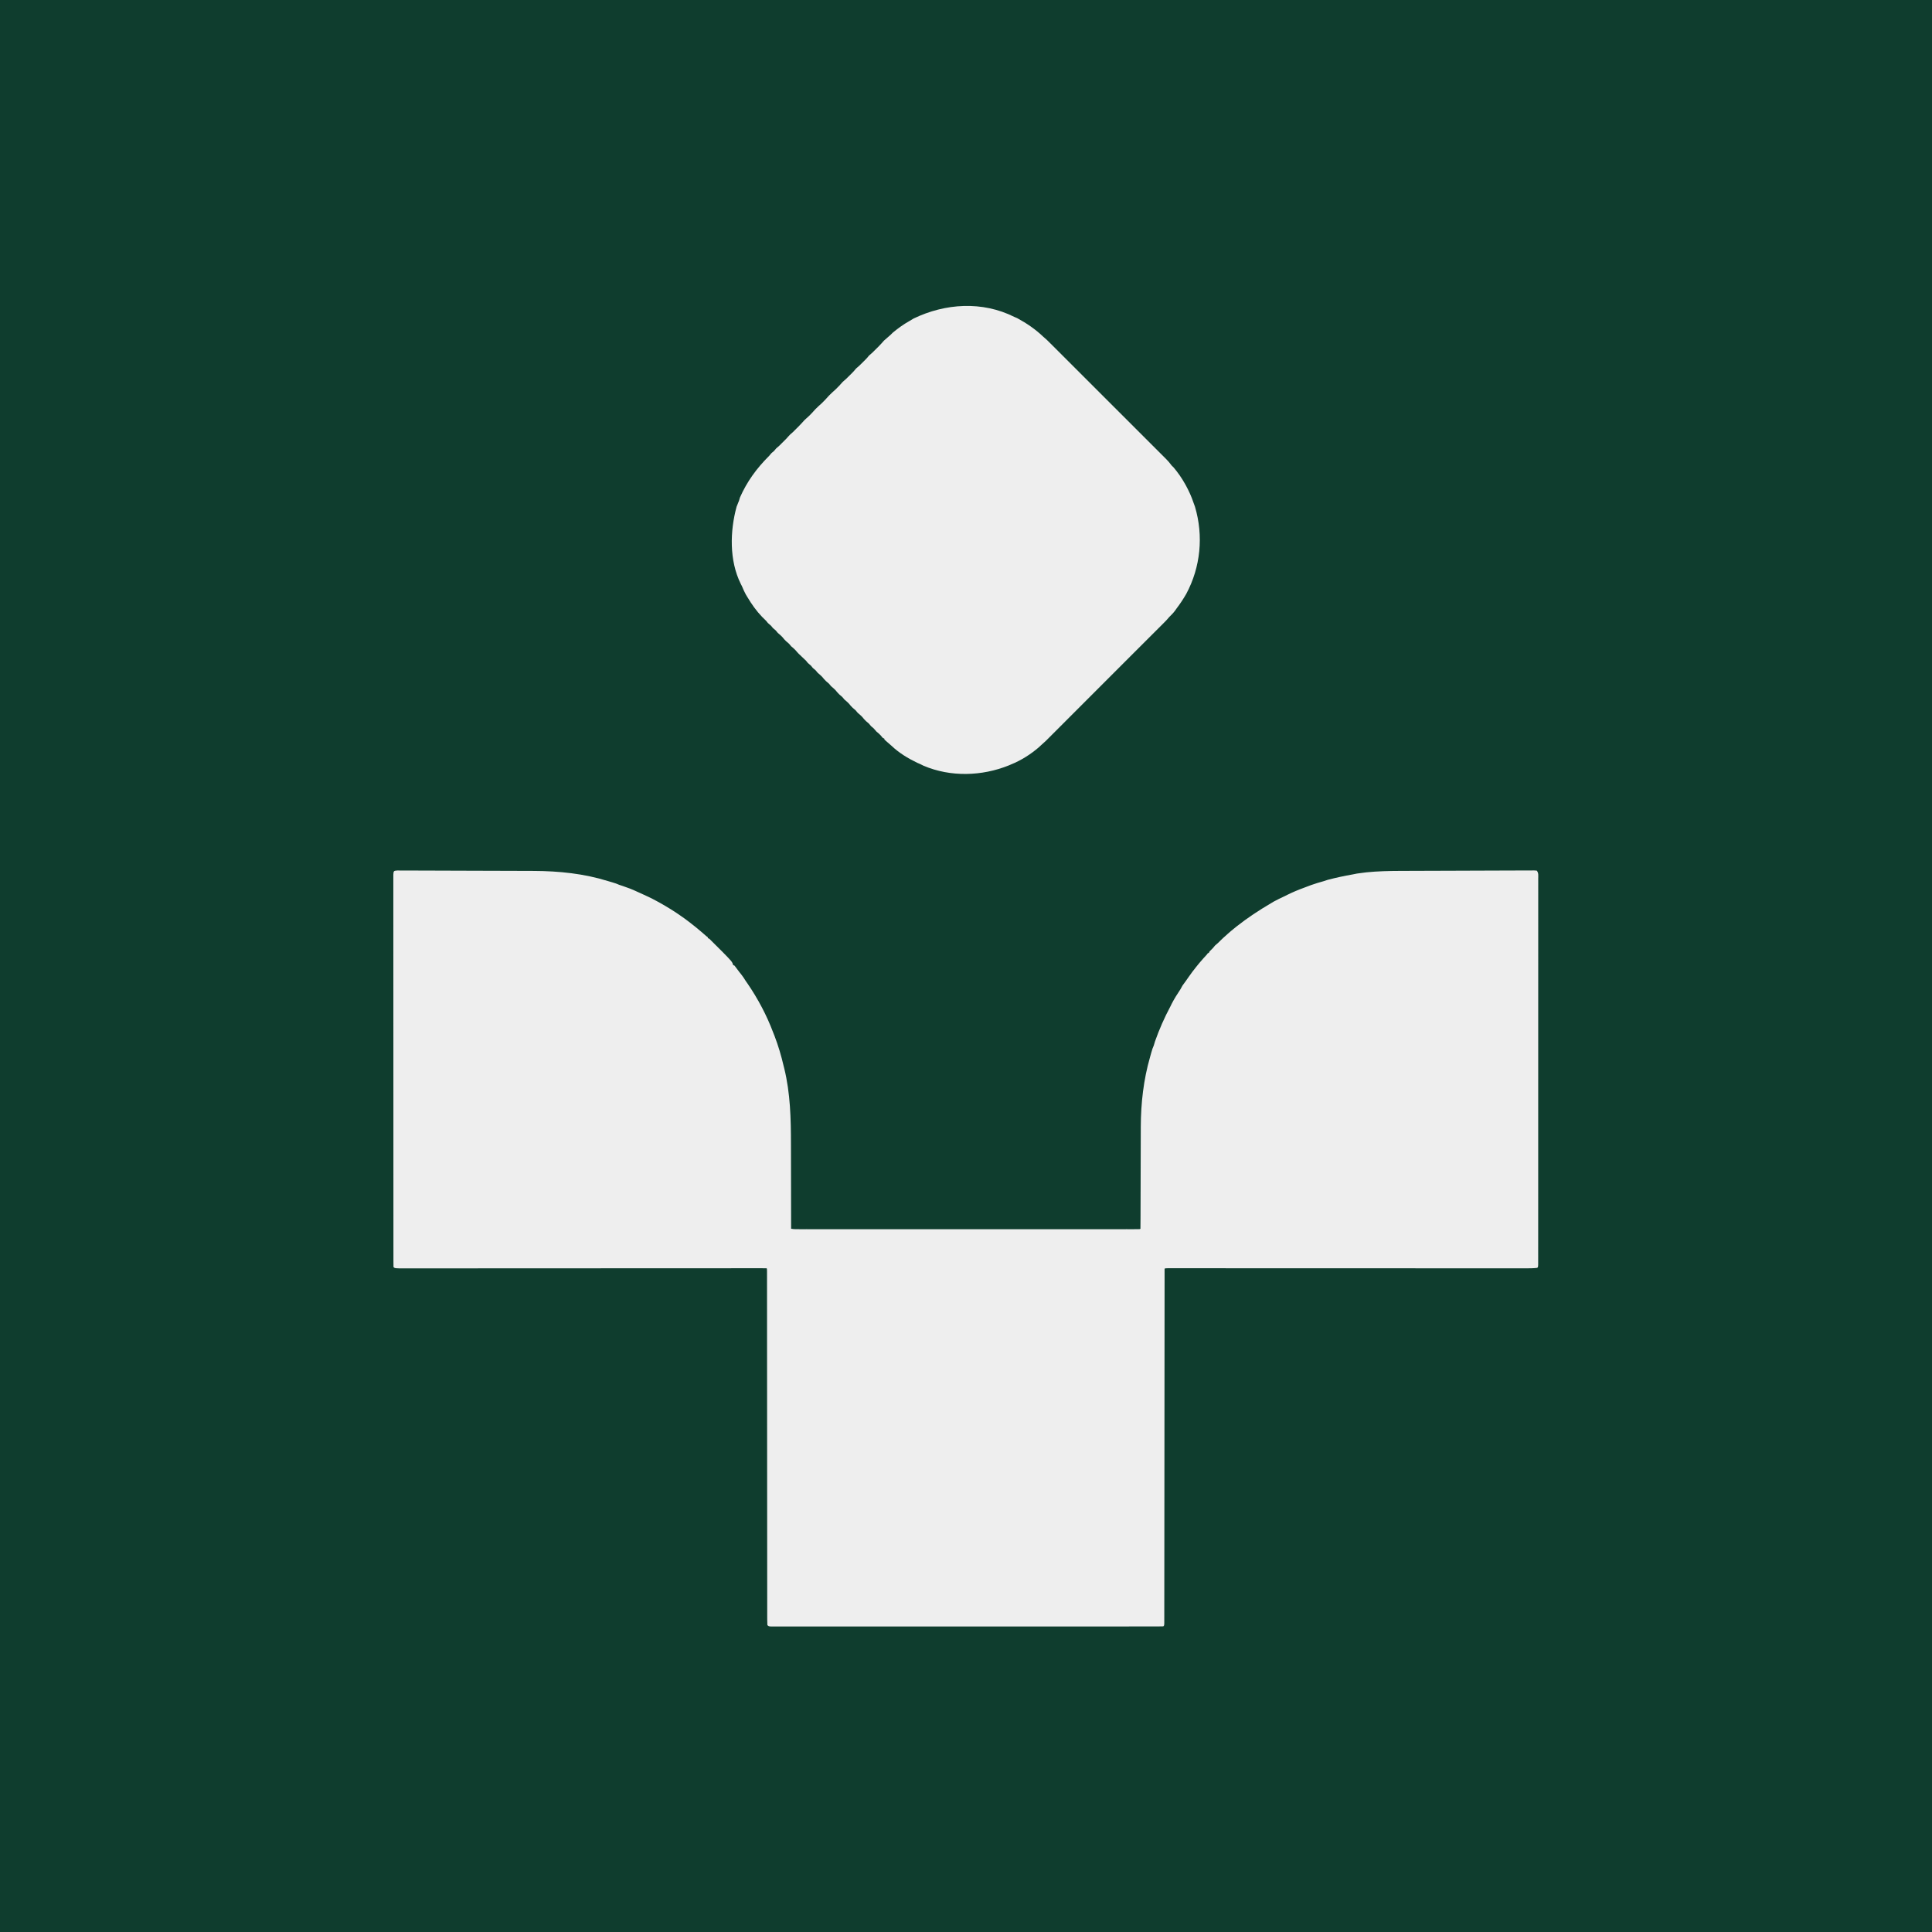
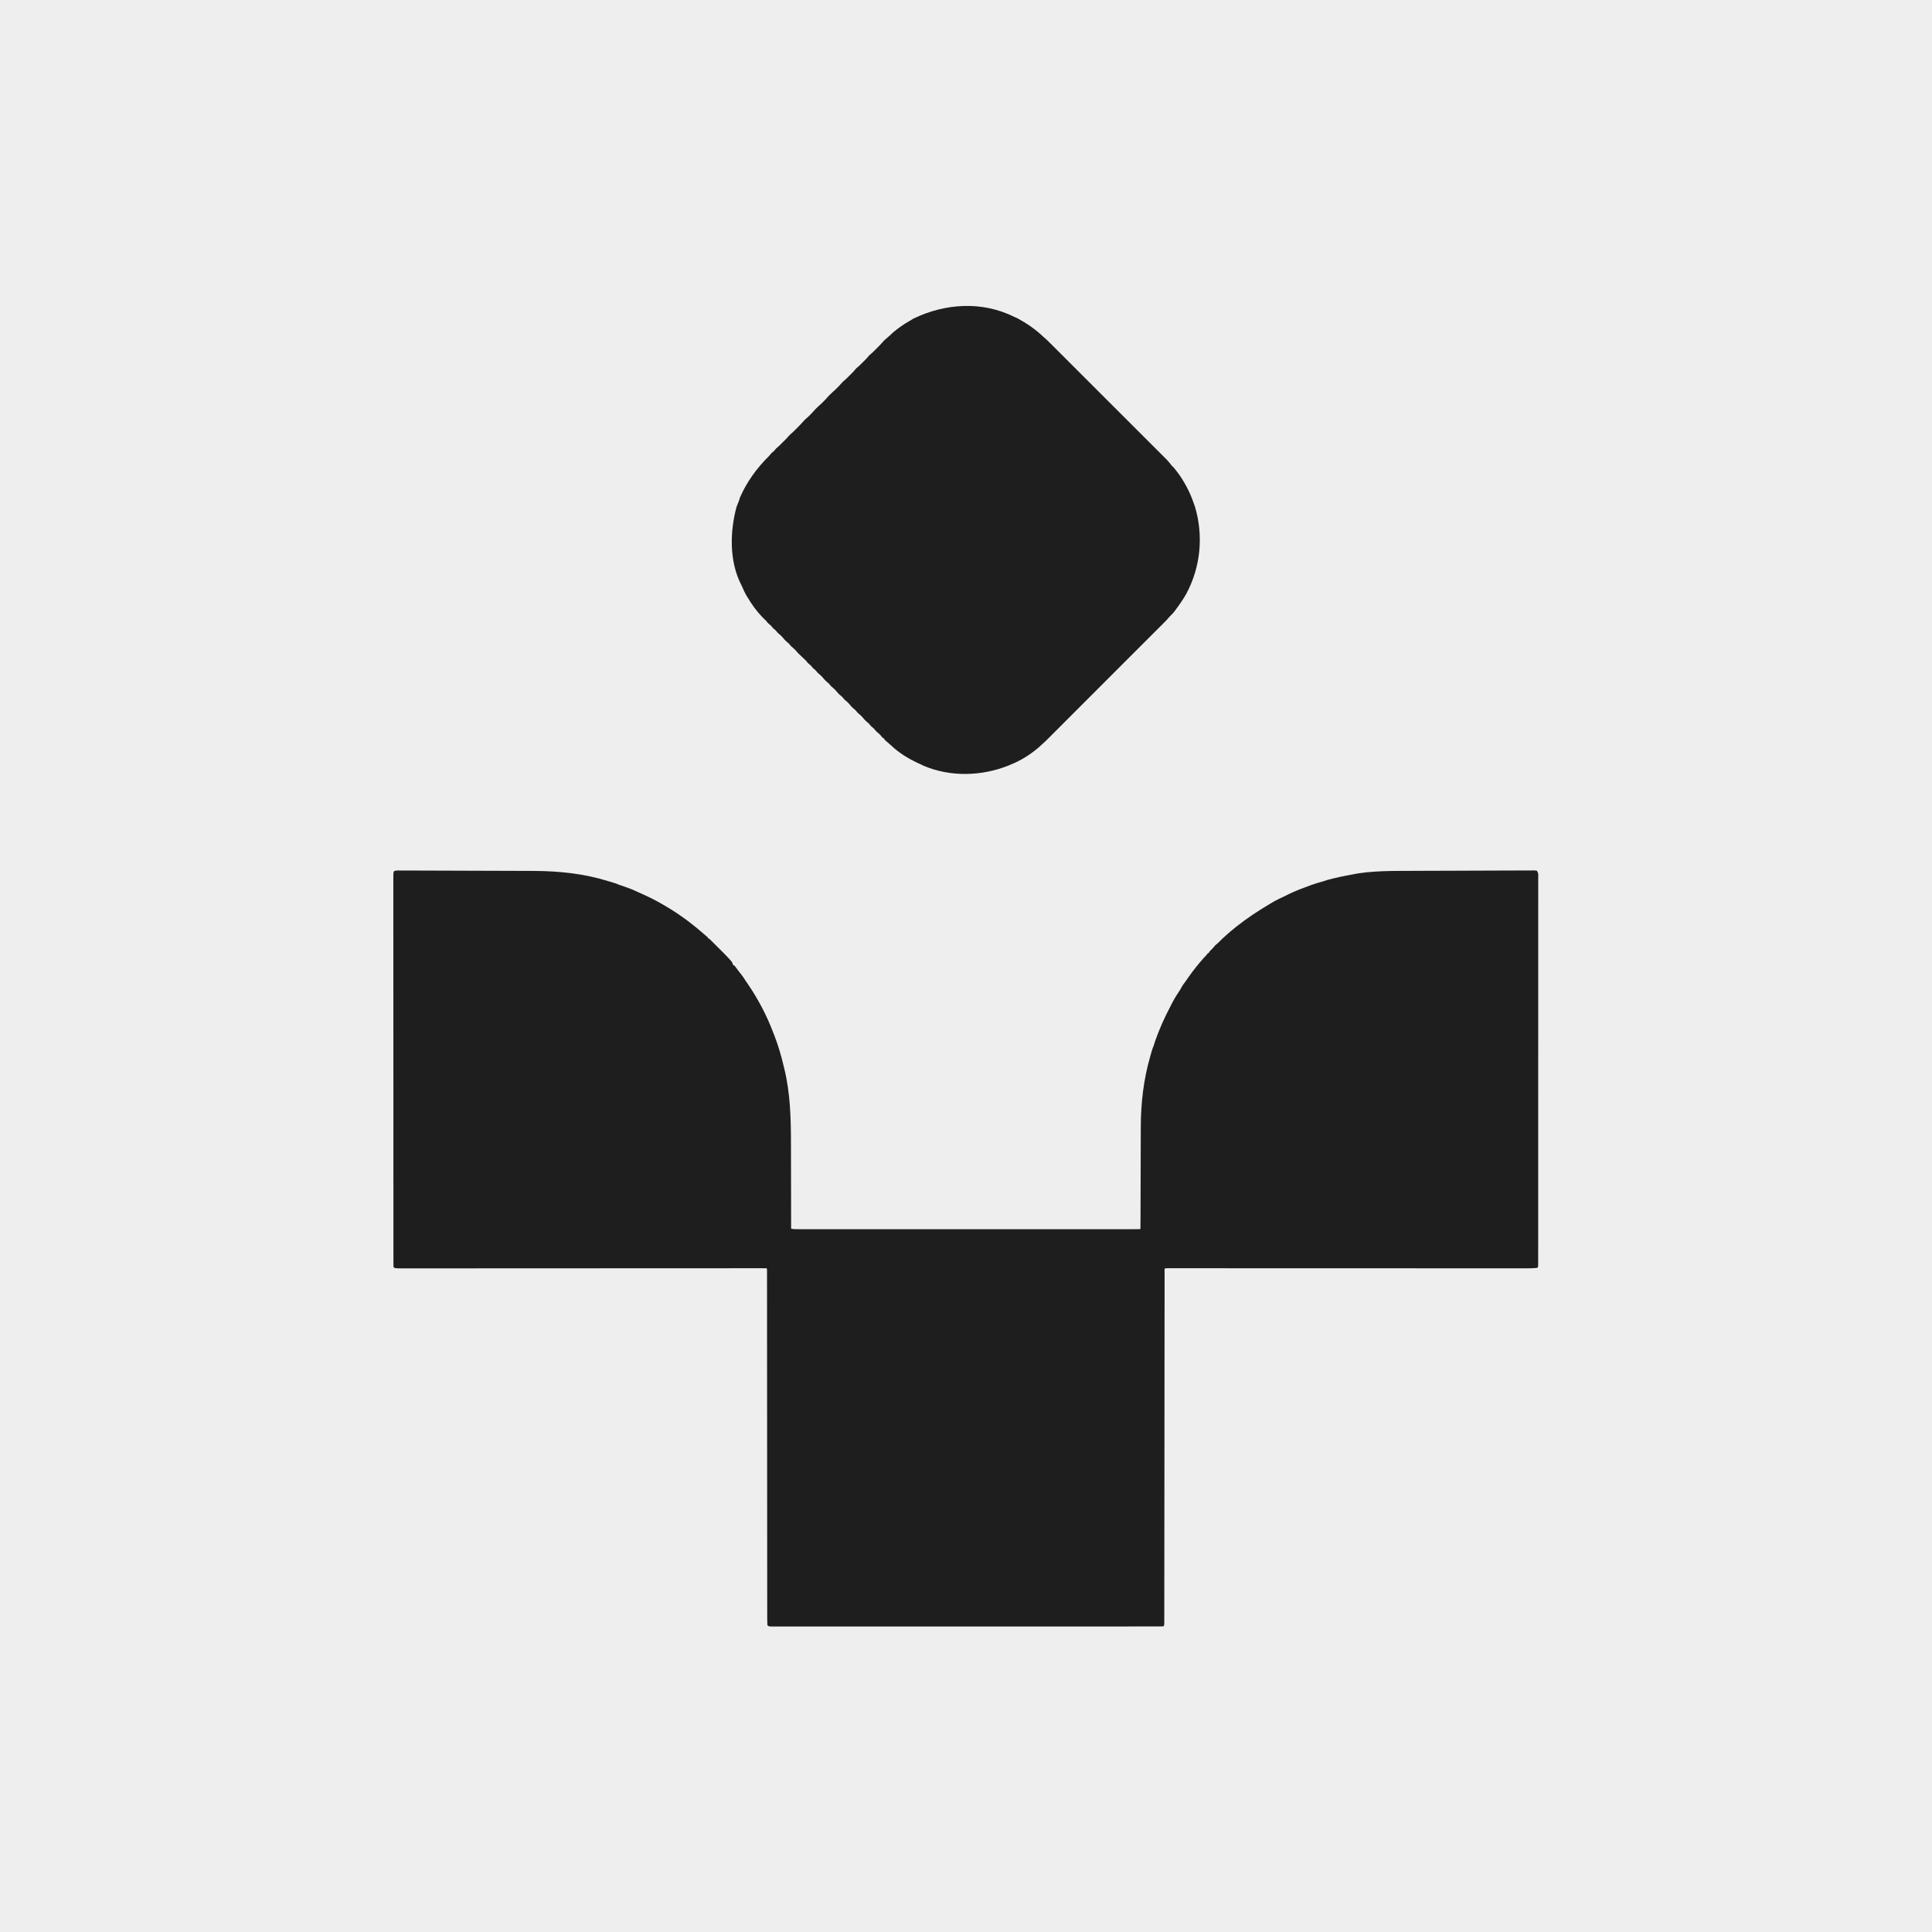
<svg xmlns="http://www.w3.org/2000/svg" viewBox="0 0 512 512" width="512" height="512">
-   <rect width="512" height="512" fill="#0F3D2E" />
+   <rect width="512" height="512" fill="#EEEEEE" />
  <g transform="translate(-28.68 25.83) scale(0.44136)">
    <g transform="scale(0.25)">
-       <path d="M0 0 C2.31 0.99 4.62 1.98 7 3 C30.177 15.582 50.901 29.74 70 48 C71.32 49.155 71.32 49.155 78 55 C82.037 58.943 86.046 62.916 90.038 66.905 C92.505 69.367 94.971 71.829 97.512 74.365 C98.862 75.715 98.862 75.715 105.694 82.548 C108.57 85.422 111.446 88.295 114.323 91.168 C122.133 98.969 129.94 106.773 137.746 114.579 C144.261 121.093 150.778 127.606 157.295 134.119 C172.666 149.483 188.035 164.849 203.402 180.217 C219.261 196.076 235.125 211.929 250.991 227.78 C264.611 241.387 278.227 254.998 291.84 268.611 C299.972 276.743 308.105 284.873 316.242 293 C323.892 300.64 331.537 308.286 339.179 315.934 C343.324 320.081 347.474 324.222 351.624 328.364 C352.855 329.598 352.855 329.598 359.089 335.841 C360.161 336.913 360.161 336.913 365.585 342.336 C371 348 371 348 378 357 C379.65 358.65 381.3 360.3 383 362 C393.188 374.154 402.298 387.136 410 401 C410.969 402.733 411.939 404.465 412.938 406.25 C419.695 418.938 425.417 431.355 430 445 C431.32 448.63 432.64 452.26 434 456 C454.72 525.93 447.561 600.668 413.125 665.125 C406.075 677.333 398.551 688.799 390 700 C389.35 700.928 389.35 700.928 386.062 705.625 C381.78 711.291 377.081 716.047 372 721 C369.69 723.64 367.38 726.28 365 729 C362.184 731.9 359.342 734.775 356.482 737.632 C354.797 739.317 353.112 741.002 351.376 742.738 C350.472 743.639 350.472 743.639 345.898 748.199 C344.034 750.063 342.169 751.926 340.247 753.846 C334.292 759.796 328.334 765.742 322.375 771.688 C318.354 775.704 314.333 779.72 310.312 783.736 C302.963 791.078 295.612 798.418 288.259 805.757 C279.36 814.639 270.471 823.532 261.584 832.427 C239.592 854.438 217.597 876.446 195.6 898.452 C183.419 910.638 171.238 922.826 159.06 935.016 C147.294 946.792 135.527 958.566 123.757 970.338 C119.267 974.83 114.777 979.324 110.288 983.818 C104.015 990.098 97.74 996.374 91.464 1002.65 C89.602 1004.515 87.74 1006.38 85.822 1008.302 C84.111 1010.012 82.399 1011.723 80.635 1013.485 C79.152 1014.969 77.669 1016.453 76.141 1017.982 C72.219 1021.788 68.113 1025.401 64 1029 C62.474 1030.423 60.948 1031.846 59.375 1033.312 C39.822 1050.364 16.094 1065.362 -8 1075 C-9.609 1075.701 -11.217 1076.402 -12.875 1077.125 C-77.871 1103.351 -152.936 1105.587 -218 1078 C-220.64 1076.68 -223.28 1075.36 -226 1074 C-227.155 1073.505 -227.155 1073.505 -233 1071 C-255.495 1060.233 -276.858 1047.224 -295 1030 C-299.323 1026.217 -303.65 1022.439 -308 1018.688 C-309.32 1017.471 -310.64 1016.254 -312 1015 C-312 1014.34 -312 1013.68 -312 1013 C-313.32 1012.34 -314.64 1011.68 -316 1011 C-317.65 1009.02 -319.3 1007.04 -321 1005 C-326 1000 -326 1000 -331 996 C-333.31 993.36 -335.62 990.72 -338 988 C-339.98 986.35 -341.96 984.7 -344 983 C-345.65 981.02 -347.3 979.04 -349 977 C-350.155 976.01 -350.155 976.01 -356 971 C-361 966 -361 966 -365 961 C-370 956 -370 956 -376 951 C-377.65 949.02 -379.3 947.04 -381 945 C-382.155 944.01 -382.155 944.01 -388 939 C-393 934 -393 934 -397 929 C-402 924 -402 924 -408 919 C-409.65 917.02 -411.3 915.04 -413 913 C-414.155 912.01 -414.155 912.01 -420 907 C-425 902 -425 902 -429 897 C-434 892 -434 892 -440 887 C-440.825 886.01 -440.825 886.01 -445 881 C-446.155 880.01 -446.155 880.01 -452 875 C-457 870 -457 870 -461 865 C-466 860 -466 860 -472 855 C-472.825 854.01 -472.825 854.01 -477 849 C-478.155 848.01 -478.155 848.01 -484 843 C-485.32 841.35 -486.64 839.7 -488 838 C-490.64 835.69 -493.28 833.38 -496 831 C-497.32 829.35 -498.64 827.7 -500 826 C-503.418 822.582 -506.924 819.251 -510.5 816 C-515.767 811.212 -520.553 806.559 -525 801 C-530 796 -530 796 -536 791 C-536.825 790.01 -536.825 790.01 -541 785 C-542.155 784.01 -542.155 784.01 -548 779 C-553 774 -553 774 -557 769 C-562 764 -562 764 -568 759 C-568.825 758.01 -568.825 758.01 -573 753 C-574.155 752.01 -574.155 752.01 -580 747 C-580.66 746.175 -580.66 746.175 -584 742 C-586.64 739.69 -589.28 737.38 -592 735 C-592.66 734.175 -592.66 734.175 -596 730 C-599.177 726.823 -602.383 723.673 -605.625 720.562 C-619.329 706.38 -630.942 689.931 -641 673 C-641.598 672.02 -641.598 672.02 -644.625 667.062 C-648.259 660.535 -651.11 653.886 -654 647 C-654.516 645.979 -654.516 645.979 -657.125 640.812 C-684.703 585.058 -682.937 514.722 -667 456 C-665.113 450.956 -663.151 445.937 -661 441 C-660.34 438.69 -659.68 436.38 -659 434 C-641.826 395.154 -618.916 363.916 -589 334 C-588.01 332.845 -588.01 332.845 -583 327 C-581.02 325.35 -579.04 323.7 -577 322 C-575.35 320.02 -573.7 318.04 -572 316 C-569.36 313.69 -566.72 311.38 -564 309 C-562.35 307.35 -560.7 305.7 -559 304 C-555 300 -551 296 -547 292 C-545.536 290.35 -544.071 288.7 -542.562 287 C-538 282 -538 282 -532 277 C-530.35 275.35 -528.7 273.7 -527 272 C-524.401 269.422 -521.802 266.844 -519.125 264.188 C-513.923 258.946 -508.863 253.558 -504 248 C-500.021 244.311 -496.021 240.644 -492 237 C-487.164 232.164 -482.504 227.147 -478 222 C-472.831 216.831 -467.502 211.814 -462 207 C-456.031 201.178 -450.5 195.285 -445 189 C-439.831 183.831 -434.502 178.814 -429 174 C-423.044 168.165 -417.339 162.407 -412 156 C-409.36 153.69 -406.72 151.38 -404 149 C-400.747 145.837 -397.518 142.648 -394.312 139.438 C-392.679 137.807 -391.046 136.176 -389.363 134.496 C-385 130 -385 130 -380 124 C-377.36 121.69 -374.72 119.38 -372 117 C-368.726 113.816 -365.477 110.607 -362.25 107.375 C-361.428 106.554 -361.428 106.554 -357.266 102.398 C-353 98 -353 98 -349 93 C-346.36 90.69 -343.72 88.38 -341 86 C-337.454 82.546 -333.935 79.065 -330.438 75.562 C-328.642 73.769 -326.846 71.976 -324.996 70.129 C-320.86 65.883 -316.904 61.461 -313 57 C-307.667 52.333 -302.333 47.667 -297 43 C-295.35 41.35 -293.7 39.7 -292 38 C-279.115 27.315 -266.566 18.194 -252 10 C-248.7 8.02 -245.4 6.04 -242 4 C-165.845 -32.787 -76.844 -38.422 0 0 Z " fill="#EEEEEE" transform="translate(2696,527)" />
-       <path d="M0 0 C2.617 0.008 5.235 0.015 7.931 0.023 C10.927 0.024 13.922 0.026 17.008 0.027 C20.322 0.044 23.637 0.061 27.052 0.079 C30.522 0.085 33.992 0.091 37.567 0.097 C49.121 0.121 60.674 0.168 72.228 0.215 C80.249 0.238 88.27 0.259 96.29 0.28 C113.156 0.327 130.021 0.385 146.886 0.45 C166.301 0.525 185.716 0.584 205.132 0.632 C223.856 0.679 242.581 0.737 261.305 0.8 C269.242 0.826 277.179 0.85 285.117 0.871 C296.273 0.902 307.43 0.946 318.587 0.993 C321.83 1 325.074 1.006 328.416 1.013 C388.554 1.315 448.447 7.376 506.084 25.359 C509.59 26.39 513.096 27.422 516.709 28.484 C526.084 31.359 526.084 31.359 533.084 34.359 C534.569 34.854 534.569 34.854 542.084 37.359 C553.393 41.201 564.321 45.185 575.084 50.359 C576.672 51.071 576.672 51.071 584.709 54.672 C597.713 60.547 610.605 66.427 623.084 73.359 C625.868 74.885 628.652 76.412 631.521 77.984 C649.223 87.934 666.541 98.572 683.084 110.359 C685.311 111.927 687.539 113.494 689.834 115.109 C697.072 120.35 704.093 125.793 711.084 131.359 C711.919 132.019 711.919 132.019 716.146 135.359 C724.961 142.5 733.547 149.889 742.084 157.359 C743.404 158.349 744.724 159.339 746.084 160.359 C746.084 161.019 746.084 161.679 746.084 162.359 C747.404 163.019 748.724 163.679 750.084 164.359 C754.792 168.983 759.458 173.652 764.084 178.359 C769.992 184.267 775.925 190.15 781.857 196.035 C804.294 218.99 804.294 218.99 807.084 227.359 C808.074 227.689 809.064 228.019 810.084 228.359 C814.133 233.655 818.128 238.993 822.084 244.359 C822.795 245.236 822.795 245.236 826.396 249.672 C830.355 254.705 833.685 259.933 837.084 265.359 C838.486 267.36 839.889 269.36 841.334 271.422 C866.288 307.868 887.606 347.986 903.084 389.359 C903.64 390.762 903.64 390.762 906.459 397.859 C915.383 421.248 922.4 444.979 928.084 469.359 C928.567 471.26 929.05 473.162 929.548 475.121 C944.318 535.141 945.684 596.435 945.693 657.918 C945.708 663.803 945.725 669.688 945.743 675.573 C945.786 690.863 945.807 706.153 945.822 721.443 C945.841 737.125 945.883 752.808 945.923 768.49 C945.998 799.113 946.049 829.736 946.084 860.359 C952.381 861.619 958.274 861.485 964.705 861.485 C967.616 861.488 970.527 861.49 973.526 861.493 C976.752 861.491 979.978 861.488 983.302 861.486 C986.707 861.488 990.112 861.489 993.621 861.491 C1005.114 861.495 1016.608 861.492 1028.102 861.489 C1036.308 861.489 1044.514 861.492 1052.72 861.494 C1072.744 861.498 1092.767 861.497 1112.791 861.494 C1129.056 861.492 1145.321 861.492 1161.587 861.493 C1162.742 861.493 1162.742 861.493 1168.589 861.493 C1173.283 861.494 1177.977 861.494 1182.671 861.494 C1226.728 861.497 1270.785 861.494 1314.841 861.489 C1352.69 861.484 1390.538 861.485 1428.387 861.489 C1472.287 861.495 1516.188 861.497 1560.088 861.494 C1564.764 861.494 1569.44 861.493 1574.116 861.493 C1576.417 861.493 1578.717 861.493 1581.088 861.492 C1597.346 861.492 1613.604 861.493 1629.862 861.495 C1649.657 861.498 1669.452 861.497 1689.247 861.492 C1699.357 861.489 1709.468 861.489 1719.578 861.492 C1730.51 861.494 1741.441 861.491 1752.373 861.486 C1755.608 861.488 1758.843 861.491 1762.176 861.493 C1765.076 861.49 1767.977 861.488 1770.965 861.485 C1772.229 861.485 1772.229 861.485 1778.624 861.484 C1784.084 861.359 1784.084 861.359 1785.084 860.359 C1785.205 852.337 1785.259 844.323 1785.273 836.3 C1785.281 833.754 1785.29 831.208 1785.298 828.584 C1785.316 823.026 1785.331 817.468 1785.344 811.91 C1785.365 803.103 1785.392 794.296 1785.421 785.489 C1785.48 766.758 1785.532 748.027 1785.584 729.297 C1785.643 707.673 1785.705 686.049 1785.775 664.425 C1785.802 655.769 1785.823 647.113 1785.843 638.456 C1785.86 633.102 1785.877 627.748 1785.894 622.394 C1785.898 620.004 1785.902 617.614 1785.907 615.151 C1786.114 558.906 1792.483 502.524 1808.084 448.359 C1809.115 444.667 1810.146 440.975 1811.209 437.172 C1814.084 427.359 1814.084 427.359 1817.084 420.359 C1817.579 418.709 1817.579 418.709 1820.084 410.359 C1830.328 381.369 1842.583 353.468 1857.084 326.359 C1858.053 324.379 1859.022 322.399 1860.021 320.359 C1866.24 308.174 1873.473 296.71 1881.084 285.359 C1882.734 282.389 1884.384 279.419 1886.084 276.359 C1888.715 272.667 1891.383 269.001 1894.084 265.359 C1896.42 262.028 1898.753 258.694 1901.084 255.359 C1906.869 247.157 1912.723 239.123 1919.084 231.359 C1920.197 229.988 1920.197 229.988 1925.834 223.047 C1932.053 215.595 1938.464 208.452 1945.084 201.359 C1945.744 200.369 1946.404 199.379 1947.084 198.359 C1947.744 198.359 1948.404 198.359 1949.084 198.359 C1949.744 197.039 1950.404 195.719 1951.084 194.359 C1953.724 191.719 1956.364 189.079 1959.084 186.359 C1960.734 184.379 1962.384 182.399 1964.084 180.359 C1966.724 178.049 1969.364 175.739 1972.084 173.359 C1973.734 171.709 1975.384 170.059 1977.084 168.359 C1981.254 164.189 1985.645 160.242 1990.084 156.359 C1991.672 154.915 1993.26 153.472 1994.896 151.984 C2000.174 147.279 2005.581 142.799 2011.084 138.359 C2012.61 137.122 2014.136 135.884 2015.709 134.609 C2042.229 113.639 2069.936 95.416 2099.084 78.359 C2100.032 77.782 2100.032 77.782 2104.834 74.859 C2113.7 69.894 2122.89 65.682 2132.084 61.359 C2134.125 60.328 2136.167 59.297 2138.271 58.234 C2151.247 51.816 2164.487 46.314 2178.084 41.359 C2183.652 39.271 2189.214 37.165 2194.771 35.047 C2205.113 31.348 2215.506 28.305 2226.084 25.359 C2229.054 24.369 2232.024 23.379 2235.084 22.359 C2254.942 17.172 2274.877 12.918 2295.084 9.359 C2298.384 8.699 2301.684 8.039 2305.084 7.359 C2310.119 6.647 2315.162 5.986 2320.209 5.359 C2322.81 5.029 2325.411 4.699 2328.091 4.359 C2354.503 1.716 2380.829 1.044 2407.358 0.977 C2409.148 0.969 2409.148 0.969 2418.205 0.927 C2427.916 0.885 2437.626 0.851 2447.337 0.823 C2453.409 0.804 2459.481 0.783 2465.554 0.761 C2486.746 0.685 2507.939 0.618 2529.132 0.561 C2548.886 0.508 2568.639 0.432 2588.393 0.346 C2605.384 0.273 2622.376 0.216 2639.368 0.17 C2649.504 0.143 2659.641 0.109 2669.778 0.06 C2681.039 0.01 2692.3 -0.016 2703.561 -0.035 C2706.932 -0.056 2710.303 -0.076 2713.775 -0.097 C2716.821 -0.097 2719.867 -0.097 2723.005 -0.097 C2725.667 -0.106 2728.329 -0.114 2731.072 -0.123 C2732.064 -0.043 2732.064 -0.043 2737.084 0.359 C2741.682 6.49 2740.458 12.048 2740.458 19.651 C2740.465 22.96 2740.473 26.269 2740.48 29.678 C2740.476 31.516 2740.476 31.516 2740.458 40.816 C2740.462 44.69 2740.466 48.563 2740.47 52.553 C2740.48 63.349 2740.472 74.145 2740.461 84.941 C2740.452 96.566 2740.461 108.191 2740.467 119.816 C2740.476 142.607 2740.47 165.398 2740.458 188.189 C2740.444 214.701 2740.446 241.212 2740.448 267.724 C2740.451 315.009 2740.439 362.295 2740.42 409.58 C2740.401 455.52 2740.394 501.459 2740.399 547.399 C2740.405 597.363 2740.405 647.326 2740.394 697.29 C2740.392 702.612 2740.391 707.935 2740.39 713.257 C2740.389 715.875 2740.389 718.494 2740.388 721.193 C2740.384 739.697 2740.385 758.2 2740.387 776.704 C2740.389 799.236 2740.384 821.767 2740.369 844.299 C2740.362 855.807 2740.358 867.315 2740.362 878.823 C2740.367 891.267 2740.357 903.711 2740.344 916.156 C2740.346 917.996 2740.346 917.996 2740.356 927.307 C2740.353 928.959 2740.353 928.959 2740.338 937.319 C2740.338 938.757 2740.338 938.757 2740.335 946.037 C2740.084 952.359 2740.084 952.359 2738.084 954.359 C2729.006 955.443 2719.987 955.483 2710.854 955.479 C2707.762 955.481 2704.671 955.482 2701.485 955.484 C2698.094 955.48 2694.702 955.476 2691.208 955.473 C2687.601 955.473 2683.995 955.473 2680.279 955.473 C2670.265 955.473 2660.251 955.467 2650.238 955.461 C2639.44 955.454 2628.643 955.454 2617.845 955.452 C2599.136 955.449 2580.427 955.443 2561.718 955.434 C2534.666 955.422 2507.614 955.416 2480.561 955.411 C2436.669 955.404 2392.777 955.393 2348.884 955.38 C2346.257 955.379 2343.629 955.378 2340.922 955.377 C2322.268 955.371 2303.613 955.365 2284.959 955.359 C2263.632 955.352 2242.306 955.345 2220.979 955.339 C2218.352 955.338 2215.725 955.337 2213.018 955.336 C2169.279 955.322 2125.54 955.313 2081.802 955.306 C2054.801 955.301 2027.801 955.293 2000.8 955.281 C1982.32 955.272 1963.841 955.267 1945.361 955.265 C1934.683 955.264 1924.006 955.261 1913.328 955.253 C1901.782 955.245 1890.236 955.245 1878.689 955.246 C1876.982 955.244 1876.982 955.244 1868.344 955.235 C1866.812 955.235 1866.812 955.235 1859.055 955.239 C1857.72 955.238 1857.72 955.238 1850.967 955.236 C1845.084 955.359 1845.084 955.359 1843.084 956.359 C1843.082 958.172 1843.081 959.984 1843.079 961.852 C1842.999 1069.164 1842.908 1176.475 1842.803 1283.787 C1842.791 1296.658 1842.779 1309.528 1842.766 1322.399 C1842.765 1323.68 1842.765 1323.68 1842.759 1330.164 C1842.719 1371.713 1842.686 1413.263 1842.656 1454.812 C1842.625 1497.411 1842.586 1540.01 1842.541 1582.61 C1842.513 1608.918 1842.491 1635.227 1842.476 1661.536 C1842.466 1679.551 1842.448 1697.565 1842.424 1715.58 C1842.411 1725.99 1842.401 1736.4 1842.399 1746.81 C1842.396 1758.068 1842.381 1769.326 1842.362 1780.584 C1842.363 1782.248 1842.363 1782.248 1842.368 1790.671 C1842.364 1792.165 1842.364 1792.165 1842.345 1799.729 C1842.343 1802.332 1842.341 1804.934 1842.338 1807.616 C1842.084 1813.359 1842.084 1813.359 1840.084 1815.359 C1835.072 1815.559 1830.056 1815.612 1825.041 1815.614 C1821.736 1815.619 1818.432 1815.625 1815.027 1815.631 C1813.187 1815.629 1813.187 1815.629 1803.873 1815.62 C1800.003 1815.624 1796.132 1815.627 1792.144 1815.631 C1781.345 1815.642 1770.547 1815.639 1759.749 1815.635 C1748.124 1815.633 1736.5 1815.642 1724.875 1815.649 C1702.081 1815.662 1679.287 1815.664 1656.492 1815.661 C1637.976 1815.66 1619.459 1815.661 1600.942 1815.666 C1598.312 1815.666 1595.682 1815.667 1592.973 1815.667 C1587.631 1815.669 1582.289 1815.67 1576.948 1815.671 C1526.793 1815.682 1476.638 1815.68 1426.483 1815.674 C1380.54 1815.669 1334.598 1815.68 1288.655 1815.699 C1241.546 1815.718 1194.437 1815.726 1147.328 1815.723 C1120.854 1815.721 1094.379 1815.723 1067.905 1815.737 C1045.369 1815.749 1022.832 1815.751 1000.296 1815.739 C988.786 1815.733 977.276 1815.732 965.766 1815.744 C953.318 1815.756 940.869 1815.746 928.421 1815.733 C926.581 1815.737 926.581 1815.737 917.274 1815.756 C913.967 1815.748 910.66 1815.741 907.252 1815.734 C904.375 1815.734 901.497 1815.734 898.532 1815.734 C892.084 1815.359 892.084 1815.359 889.084 1812.359 C888.789 1807.789 888.704 1803.204 888.702 1798.624 C888.693 1795.637 888.684 1792.65 888.675 1789.572 C888.68 1786.251 888.686 1782.93 888.692 1779.508 C888.689 1777.759 888.689 1777.759 888.674 1768.91 C888.66 1759.159 888.66 1749.408 888.665 1739.657 C888.668 1729.158 888.654 1718.659 888.641 1708.16 C888.622 1689.955 888.613 1671.75 888.612 1653.545 C888.61 1627.222 888.59 1600.899 888.566 1574.577 C888.528 1531.873 888.502 1489.169 888.485 1446.465 C888.468 1404.974 888.448 1363.483 888.421 1321.992 C888.42 1319.437 888.418 1316.881 888.416 1314.248 C888.399 1286.374 888.379 1258.499 888.358 1230.625 C888.356 1228.178 888.354 1225.731 888.353 1223.21 C888.345 1213.43 888.338 1203.651 888.33 1193.871 C888.308 1165.184 888.29 1136.497 888.28 1107.809 C888.274 1089.824 888.264 1071.838 888.252 1053.853 C888.245 1043.459 888.24 1033.065 888.24 1022.671 C888.238 1011.433 888.231 1000.195 888.222 988.956 C888.223 985.631 888.224 982.305 888.225 978.878 C888.221 975.896 888.218 972.915 888.214 969.842 C888.213 967.244 888.212 964.646 888.211 961.969 C888.084 956.359 888.084 956.359 887.084 955.359 C882.427 955.261 877.769 955.239 873.112 955.242 C870.021 955.241 866.93 955.24 863.745 955.239 C860.298 955.244 856.85 955.248 853.298 955.252 C849.676 955.253 846.054 955.253 842.322 955.254 C832.214 955.257 822.105 955.264 811.996 955.272 C801.115 955.281 790.234 955.283 779.353 955.287 C760.481 955.293 741.61 955.303 722.738 955.315 C695.444 955.331 668.151 955.341 640.858 955.348 C596.571 955.36 552.285 955.375 507.998 955.394 C506.671 955.394 506.671 955.394 499.958 955.397 C462.301 955.412 424.643 955.431 386.986 955.451 C384.334 955.452 381.683 955.454 378.951 955.455 C376.303 955.456 373.655 955.458 370.926 955.459 C326.818 955.482 282.711 955.498 238.603 955.507 C211.369 955.512 184.135 955.525 156.901 955.546 C138.247 955.559 119.593 955.566 100.94 955.567 C90.164 955.567 79.389 955.571 68.614 955.584 C56.953 955.598 45.292 955.596 33.63 955.593 C31.913 955.596 31.913 955.596 23.224 955.613 C20.118 955.609 17.011 955.606 13.81 955.602 C11.116 955.604 8.422 955.605 5.646 955.606 C-6.112 955.163 -6.112 955.163 -8.916 952.359 C-9.019 947.381 -9.046 942.402 -9.048 937.424 C-9.052 934.118 -9.056 930.812 -9.06 927.406 C-9.059 923.718 -9.058 920.031 -9.057 916.231 C-9.06 912.357 -9.063 908.483 -9.066 904.492 C-9.074 893.68 -9.076 882.868 -9.077 872.056 C-9.078 860.418 -9.086 848.781 -9.093 837.143 C-9.106 811.671 -9.112 786.198 -9.117 760.726 C-9.119 744.837 -9.124 728.949 -9.128 713.06 C-9.14 669.117 -9.151 625.173 -9.154 581.23 C-9.154 578.415 -9.154 575.6 -9.155 572.699 C-9.155 569.878 -9.155 567.056 -9.155 564.148 C-9.156 558.429 -9.156 552.711 -9.157 546.992 C-9.157 544.155 -9.157 541.318 -9.157 538.396 C-9.161 492.398 -9.179 446.401 -9.202 400.403 C-9.226 353.24 -9.238 306.076 -9.239 258.913 C-9.24 232.408 -9.246 205.902 -9.264 179.397 C-9.28 156.833 -9.285 134.269 -9.277 111.705 C-9.273 100.181 -9.274 88.657 -9.288 77.133 C-9.303 64.669 -9.294 52.205 -9.284 39.741 C-9.292 36.058 -9.3 32.375 -9.308 28.58 C-9.302 25.269 -9.295 21.958 -9.288 18.546 C-9.289 15.665 -9.29 12.784 -9.29 9.816 C-8.805 1.441 -8.375 0.508 0 0 Z " fill="#EEEEEE" transform="translate(1213.916,1856.641)" />
+       <path d="M0 0 C2.31 0.99 4.62 1.98 7 3 C30.177 15.582 50.901 29.74 70 48 C71.32 49.155 71.32 49.155 78 55 C82.037 58.943 86.046 62.916 90.038 66.905 C92.505 69.367 94.971 71.829 97.512 74.365 C98.862 75.715 98.862 75.715 105.694 82.548 C108.57 85.422 111.446 88.295 114.323 91.168 C122.133 98.969 129.94 106.773 137.746 114.579 C144.261 121.093 150.778 127.606 157.295 134.119 C172.666 149.483 188.035 164.849 203.402 180.217 C219.261 196.076 235.125 211.929 250.991 227.78 C264.611 241.387 278.227 254.998 291.84 268.611 C299.972 276.743 308.105 284.873 316.242 293 C323.892 300.64 331.537 308.286 339.179 315.934 C343.324 320.081 347.474 324.222 351.624 328.364 C352.855 329.598 352.855 329.598 359.089 335.841 C360.161 336.913 360.161 336.913 365.585 342.336 C371 348 371 348 378 357 C379.65 358.65 381.3 360.3 383 362 C393.188 374.154 402.298 387.136 410 401 C410.969 402.733 411.939 404.465 412.938 406.25 C419.695 418.938 425.417 431.355 430 445 C431.32 448.63 432.64 452.26 434 456 C454.72 525.93 447.561 600.668 413.125 665.125 C406.075 677.333 398.551 688.799 390 700 C389.35 700.928 389.35 700.928 386.062 705.625 C381.78 711.291 377.081 716.047 372 721 C369.69 723.64 367.38 726.28 365 729 C362.184 731.9 359.342 734.775 356.482 737.632 C354.797 739.317 353.112 741.002 351.376 742.738 C350.472 743.639 350.472 743.639 345.898 748.199 C344.034 750.063 342.169 751.926 340.247 753.846 C334.292 759.796 328.334 765.742 322.375 771.688 C318.354 775.704 314.333 779.72 310.312 783.736 C302.963 791.078 295.612 798.418 288.259 805.757 C279.36 814.639 270.471 823.532 261.584 832.427 C239.592 854.438 217.597 876.446 195.6 898.452 C183.419 910.638 171.238 922.826 159.06 935.016 C147.294 946.792 135.527 958.566 123.757 970.338 C119.267 974.83 114.777 979.324 110.288 983.818 C104.015 990.098 97.74 996.374 91.464 1002.65 C89.602 1004.515 87.74 1006.38 85.822 1008.302 C84.111 1010.012 82.399 1011.723 80.635 1013.485 C79.152 1014.969 77.669 1016.453 76.141 1017.982 C72.219 1021.788 68.113 1025.401 64 1029 C62.474 1030.423 60.948 1031.846 59.375 1033.312 C39.822 1050.364 16.094 1065.362 -8 1075 C-9.609 1075.701 -11.217 1076.402 -12.875 1077.125 C-77.871 1103.351 -152.936 1105.587 -218 1078 C-220.64 1076.68 -223.28 1075.36 -226 1074 C-227.155 1073.505 -227.155 1073.505 -233 1071 C-255.495 1060.233 -276.858 1047.224 -295 1030 C-299.323 1026.217 -303.65 1022.439 -308 1018.688 C-309.32 1017.471 -310.64 1016.254 -312 1015 C-312 1014.34 -312 1013.68 -312 1013 C-313.32 1012.34 -314.64 1011.68 -316 1011 C-317.65 1009.02 -319.3 1007.04 -321 1005 C-326 1000 -326 1000 -331 996 C-333.31 993.36 -335.62 990.72 -338 988 C-339.98 986.35 -341.96 984.7 -344 983 C-345.65 981.02 -347.3 979.04 -349 977 C-350.155 976.01 -350.155 976.01 -356 971 C-361 966 -361 966 -365 961 C-370 956 -370 956 -376 951 C-377.65 949.02 -379.3 947.04 -381 945 C-382.155 944.01 -382.155 944.01 -388 939 C-393 934 -393 934 -397 929 C-402 924 -402 924 -408 919 C-409.65 917.02 -411.3 915.04 -413 913 C-414.155 912.01 -414.155 912.01 -420 907 C-425 902 -425 902 -429 897 C-434 892 -434 892 -440 887 C-440.825 886.01 -440.825 886.01 -445 881 C-446.155 880.01 -446.155 880.01 -452 875 C-457 870 -457 870 -461 865 C-466 860 -466 860 -472 855 C-472.825 854.01 -472.825 854.01 -477 849 C-478.155 848.01 -478.155 848.01 -484 843 C-485.32 841.35 -486.64 839.7 -488 838 C-490.64 835.69 -493.28 833.38 -496 831 C-497.32 829.35 -498.64 827.7 -500 826 C-503.418 822.582 -506.924 819.251 -510.5 816 C-515.767 811.212 -520.553 806.559 -525 801 C-530 796 -530 796 -536 791 C-536.825 790.01 -536.825 790.01 -541 785 C-542.155 784.01 -542.155 784.01 -548 779 C-553 774 -553 774 -557 769 C-562 764 -562 764 -568 759 C-568.825 758.01 -568.825 758.01 -573 753 C-574.155 752.01 -574.155 752.01 -580 747 C-580.66 746.175 -580.66 746.175 -584 742 C-586.64 739.69 -589.28 737.38 -592 735 C-592.66 734.175 -592.66 734.175 -596 730 C-599.177 726.823 -602.383 723.673 -605.625 720.562 C-619.329 706.38 -630.942 689.931 -641 673 C-641.598 672.02 -641.598 672.02 -644.625 667.062 C-648.259 660.535 -651.11 653.886 -654 647 C-654.516 645.979 -654.516 645.979 -657.125 640.812 C-684.703 585.058 -682.937 514.722 -667 456 C-665.113 450.956 -663.151 445.937 -661 441 C-660.34 438.69 -659.68 436.38 -659 434 C-641.826 395.154 -618.916 363.916 -589 334 C-588.01 332.845 -588.01 332.845 -583 327 C-581.02 325.35 -579.04 323.7 -577 322 C-575.35 320.02 -573.7 318.04 -572 316 C-569.36 313.69 -566.72 311.38 -564 309 C-562.35 307.35 -560.7 305.7 -559 304 C-555 300 -551 296 -547 292 C-545.536 290.35 -544.071 288.7 -542.562 287 C-538 282 -538 282 -532 277 C-530.35 275.35 -528.7 273.7 -527 272 C-524.401 269.422 -521.802 266.844 -519.125 264.188 C-513.923 258.946 -508.863 253.558 -504 248 C-500.021 244.311 -496.021 240.644 -492 237 C-487.164 232.164 -482.504 227.147 -478 222 C-472.831 216.831 -467.502 211.814 -462 207 C-456.031 201.178 -450.5 195.285 -445 189 C-439.831 183.831 -434.502 178.814 -429 174 C-423.044 168.165 -417.339 162.407 -412 156 C-409.36 153.69 -406.72 151.38 -404 149 C-400.747 145.837 -397.518 142.648 -394.312 139.438 C-392.679 137.807 -391.046 136.176 -389.363 134.496 C-385 130 -385 130 -380 124 C-377.36 121.69 -374.72 119.38 -372 117 C-368.726 113.816 -365.477 110.607 -362.25 107.375 C-361.428 106.554 -361.428 106.554 -357.266 102.398 C-353 98 -353 98 -349 93 C-346.36 90.69 -343.72 88.38 -341 86 C-337.454 82.546 -333.935 79.065 -330.438 75.562 C-328.642 73.769 -326.846 71.976 -324.996 70.129 C-320.86 65.883 -316.904 61.461 -313 57 C-307.667 52.333 -302.333 47.667 -297 43 C-295.35 41.35 -293.7 39.7 -292 38 C-279.115 27.315 -266.566 18.194 -252 10 C-248.7 8.02 -245.4 6.04 -242 4 C-165.845 -32.787 -76.844 -38.422 0 0 Z " fill="#1E1E1E" transform="translate(2696,527)" />
+       <path d="M0 0 C2.617 0.008 5.235 0.015 7.931 0.023 C10.927 0.024 13.922 0.026 17.008 0.027 C20.322 0.044 23.637 0.061 27.052 0.079 C30.522 0.085 33.992 0.091 37.567 0.097 C49.121 0.121 60.674 0.168 72.228 0.215 C80.249 0.238 88.27 0.259 96.29 0.28 C113.156 0.327 130.021 0.385 146.886 0.45 C166.301 0.525 185.716 0.584 205.132 0.632 C223.856 0.679 242.581 0.737 261.305 0.8 C269.242 0.826 277.179 0.85 285.117 0.871 C296.273 0.902 307.43 0.946 318.587 0.993 C321.83 1 325.074 1.006 328.416 1.013 C388.554 1.315 448.447 7.376 506.084 25.359 C509.59 26.39 513.096 27.422 516.709 28.484 C526.084 31.359 526.084 31.359 533.084 34.359 C534.569 34.854 534.569 34.854 542.084 37.359 C553.393 41.201 564.321 45.185 575.084 50.359 C576.672 51.071 576.672 51.071 584.709 54.672 C597.713 60.547 610.605 66.427 623.084 73.359 C625.868 74.885 628.652 76.412 631.521 77.984 C649.223 87.934 666.541 98.572 683.084 110.359 C685.311 111.927 687.539 113.494 689.834 115.109 C697.072 120.35 704.093 125.793 711.084 131.359 C711.919 132.019 711.919 132.019 716.146 135.359 C724.961 142.5 733.547 149.889 742.084 157.359 C743.404 158.349 744.724 159.339 746.084 160.359 C746.084 161.019 746.084 161.679 746.084 162.359 C747.404 163.019 748.724 163.679 750.084 164.359 C754.792 168.983 759.458 173.652 764.084 178.359 C769.992 184.267 775.925 190.15 781.857 196.035 C804.294 218.99 804.294 218.99 807.084 227.359 C808.074 227.689 809.064 228.019 810.084 228.359 C814.133 233.655 818.128 238.993 822.084 244.359 C822.795 245.236 822.795 245.236 826.396 249.672 C830.355 254.705 833.685 259.933 837.084 265.359 C838.486 267.36 839.889 269.36 841.334 271.422 C866.288 307.868 887.606 347.986 903.084 389.359 C903.64 390.762 903.64 390.762 906.459 397.859 C915.383 421.248 922.4 444.979 928.084 469.359 C928.567 471.26 929.05 473.162 929.548 475.121 C944.318 535.141 945.684 596.435 945.693 657.918 C945.708 663.803 945.725 669.688 945.743 675.573 C945.786 690.863 945.807 706.153 945.822 721.443 C945.841 737.125 945.883 752.808 945.923 768.49 C945.998 799.113 946.049 829.736 946.084 860.359 C952.381 861.619 958.274 861.485 964.705 861.485 C967.616 861.488 970.527 861.49 973.526 861.493 C976.752 861.491 979.978 861.488 983.302 861.486 C986.707 861.488 990.112 861.489 993.621 861.491 C1005.114 861.495 1016.608 861.492 1028.102 861.489 C1036.308 861.489 1044.514 861.492 1052.72 861.494 C1072.744 861.498 1092.767 861.497 1112.791 861.494 C1129.056 861.492 1145.321 861.492 1161.587 861.493 C1162.742 861.493 1162.742 861.493 1168.589 861.493 C1173.283 861.494 1177.977 861.494 1182.671 861.494 C1226.728 861.497 1270.785 861.494 1314.841 861.489 C1352.69 861.484 1390.538 861.485 1428.387 861.489 C1472.287 861.495 1516.188 861.497 1560.088 861.494 C1564.764 861.494 1569.44 861.493 1574.116 861.493 C1576.417 861.493 1578.717 861.493 1581.088 861.492 C1597.346 861.492 1613.604 861.493 1629.862 861.495 C1649.657 861.498 1669.452 861.497 1689.247 861.492 C1699.357 861.489 1709.468 861.489 1719.578 861.492 C1730.51 861.494 1741.441 861.491 1752.373 861.486 C1755.608 861.488 1758.843 861.491 1762.176 861.493 C1765.076 861.49 1767.977 861.488 1770.965 861.485 C1772.229 861.485 1772.229 861.485 1778.624 861.484 C1784.084 861.359 1784.084 861.359 1785.084 860.359 C1785.205 852.337 1785.259 844.323 1785.273 836.3 C1785.281 833.754 1785.29 831.208 1785.298 828.584 C1785.316 823.026 1785.331 817.468 1785.344 811.91 C1785.365 803.103 1785.392 794.296 1785.421 785.489 C1785.48 766.758 1785.532 748.027 1785.584 729.297 C1785.643 707.673 1785.705 686.049 1785.775 664.425 C1785.802 655.769 1785.823 647.113 1785.843 638.456 C1785.86 633.102 1785.877 627.748 1785.894 622.394 C1785.898 620.004 1785.902 617.614 1785.907 615.151 C1786.114 558.906 1792.483 502.524 1808.084 448.359 C1809.115 444.667 1810.146 440.975 1811.209 437.172 C1814.084 427.359 1814.084 427.359 1817.084 420.359 C1817.579 418.709 1817.579 418.709 1820.084 410.359 C1830.328 381.369 1842.583 353.468 1857.084 326.359 C1858.053 324.379 1859.022 322.399 1860.021 320.359 C1866.24 308.174 1873.473 296.71 1881.084 285.359 C1882.734 282.389 1884.384 279.419 1886.084 276.359 C1888.715 272.667 1891.383 269.001 1894.084 265.359 C1896.42 262.028 1898.753 258.694 1901.084 255.359 C1906.869 247.157 1912.723 239.123 1919.084 231.359 C1920.197 229.988 1920.197 229.988 1925.834 223.047 C1932.053 215.595 1938.464 208.452 1945.084 201.359 C1945.744 200.369 1946.404 199.379 1947.084 198.359 C1947.744 198.359 1948.404 198.359 1949.084 198.359 C1949.744 197.039 1950.404 195.719 1951.084 194.359 C1953.724 191.719 1956.364 189.079 1959.084 186.359 C1960.734 184.379 1962.384 182.399 1964.084 180.359 C1966.724 178.049 1969.364 175.739 1972.084 173.359 C1973.734 171.709 1975.384 170.059 1977.084 168.359 C1981.254 164.189 1985.645 160.242 1990.084 156.359 C1991.672 154.915 1993.26 153.472 1994.896 151.984 C2000.174 147.279 2005.581 142.799 2011.084 138.359 C2012.61 137.122 2014.136 135.884 2015.709 134.609 C2042.229 113.639 2069.936 95.416 2099.084 78.359 C2100.032 77.782 2100.032 77.782 2104.834 74.859 C2113.7 69.894 2122.89 65.682 2132.084 61.359 C2134.125 60.328 2136.167 59.297 2138.271 58.234 C2151.247 51.816 2164.487 46.314 2178.084 41.359 C2183.652 39.271 2189.214 37.165 2194.771 35.047 C2205.113 31.348 2215.506 28.305 2226.084 25.359 C2229.054 24.369 2232.024 23.379 2235.084 22.359 C2254.942 17.172 2274.877 12.918 2295.084 9.359 C2298.384 8.699 2301.684 8.039 2305.084 7.359 C2310.119 6.647 2315.162 5.986 2320.209 5.359 C2322.81 5.029 2325.411 4.699 2328.091 4.359 C2354.503 1.716 2380.829 1.044 2407.358 0.977 C2409.148 0.969 2409.148 0.969 2418.205 0.927 C2427.916 0.885 2437.626 0.851 2447.337 0.823 C2453.409 0.804 2459.481 0.783 2465.554 0.761 C2486.746 0.685 2507.939 0.618 2529.132 0.561 C2548.886 0.508 2568.639 0.432 2588.393 0.346 C2605.384 0.273 2622.376 0.216 2639.368 0.17 C2649.504 0.143 2659.641 0.109 2669.778 0.06 C2681.039 0.01 2692.3 -0.016 2703.561 -0.035 C2706.932 -0.056 2710.303 -0.076 2713.775 -0.097 C2716.821 -0.097 2719.867 -0.097 2723.005 -0.097 C2725.667 -0.106 2728.329 -0.114 2731.072 -0.123 C2732.064 -0.043 2732.064 -0.043 2737.084 0.359 C2741.682 6.49 2740.458 12.048 2740.458 19.651 C2740.465 22.96 2740.473 26.269 2740.48 29.678 C2740.476 31.516 2740.476 31.516 2740.458 40.816 C2740.462 44.69 2740.466 48.563 2740.47 52.553 C2740.48 63.349 2740.472 74.145 2740.461 84.941 C2740.452 96.566 2740.461 108.191 2740.467 119.816 C2740.476 142.607 2740.47 165.398 2740.458 188.189 C2740.444 214.701 2740.446 241.212 2740.448 267.724 C2740.451 315.009 2740.439 362.295 2740.42 409.58 C2740.401 455.52 2740.394 501.459 2740.399 547.399 C2740.405 597.363 2740.405 647.326 2740.394 697.29 C2740.392 702.612 2740.391 707.935 2740.39 713.257 C2740.389 715.875 2740.389 718.494 2740.388 721.193 C2740.384 739.697 2740.385 758.2 2740.387 776.704 C2740.389 799.236 2740.384 821.767 2740.369 844.299 C2740.362 855.807 2740.358 867.315 2740.362 878.823 C2740.367 891.267 2740.357 903.711 2740.344 916.156 C2740.346 917.996 2740.346 917.996 2740.356 927.307 C2740.353 928.959 2740.353 928.959 2740.338 937.319 C2740.338 938.757 2740.338 938.757 2740.335 946.037 C2740.084 952.359 2740.084 952.359 2738.084 954.359 C2729.006 955.443 2719.987 955.483 2710.854 955.479 C2707.762 955.481 2704.671 955.482 2701.485 955.484 C2698.094 955.48 2694.702 955.476 2691.208 955.473 C2687.601 955.473 2683.995 955.473 2680.279 955.473 C2670.265 955.473 2660.251 955.467 2650.238 955.461 C2639.44 955.454 2628.643 955.454 2617.845 955.452 C2599.136 955.449 2580.427 955.443 2561.718 955.434 C2534.666 955.422 2507.614 955.416 2480.561 955.411 C2436.669 955.404 2392.777 955.393 2348.884 955.38 C2346.257 955.379 2343.629 955.378 2340.922 955.377 C2322.268 955.371 2303.613 955.365 2284.959 955.359 C2263.632 955.352 2242.306 955.345 2220.979 955.339 C2218.352 955.338 2215.725 955.337 2213.018 955.336 C2169.279 955.322 2125.54 955.313 2081.802 955.306 C2054.801 955.301 2027.801 955.293 2000.8 955.281 C1982.32 955.272 1963.841 955.267 1945.361 955.265 C1934.683 955.264 1924.006 955.261 1913.328 955.253 C1901.782 955.245 1890.236 955.245 1878.689 955.246 C1876.982 955.244 1876.982 955.244 1868.344 955.235 C1866.812 955.235 1866.812 955.235 1859.055 955.239 C1857.72 955.238 1857.72 955.238 1850.967 955.236 C1845.084 955.359 1845.084 955.359 1843.084 956.359 C1843.082 958.172 1843.081 959.984 1843.079 961.852 C1842.999 1069.164 1842.908 1176.475 1842.803 1283.787 C1842.791 1296.658 1842.779 1309.528 1842.766 1322.399 C1842.765 1323.68 1842.765 1323.68 1842.759 1330.164 C1842.719 1371.713 1842.686 1413.263 1842.656 1454.812 C1842.625 1497.411 1842.586 1540.01 1842.541 1582.61 C1842.513 1608.918 1842.491 1635.227 1842.476 1661.536 C1842.466 1679.551 1842.448 1697.565 1842.424 1715.58 C1842.411 1725.99 1842.401 1736.4 1842.399 1746.81 C1842.396 1758.068 1842.381 1769.326 1842.362 1780.584 C1842.363 1782.248 1842.363 1782.248 1842.368 1790.671 C1842.364 1792.165 1842.364 1792.165 1842.345 1799.729 C1842.343 1802.332 1842.341 1804.934 1842.338 1807.616 C1842.084 1813.359 1842.084 1813.359 1840.084 1815.359 C1835.072 1815.559 1830.056 1815.612 1825.041 1815.614 C1821.736 1815.619 1818.432 1815.625 1815.027 1815.631 C1813.187 1815.629 1813.187 1815.629 1803.873 1815.62 C1800.003 1815.624 1796.132 1815.627 1792.144 1815.631 C1781.345 1815.642 1770.547 1815.639 1759.749 1815.635 C1748.124 1815.633 1736.5 1815.642 1724.875 1815.649 C1702.081 1815.662 1679.287 1815.664 1656.492 1815.661 C1637.976 1815.66 1619.459 1815.661 1600.942 1815.666 C1598.312 1815.666 1595.682 1815.667 1592.973 1815.667 C1587.631 1815.669 1582.289 1815.67 1576.948 1815.671 C1526.793 1815.682 1476.638 1815.68 1426.483 1815.674 C1380.54 1815.669 1334.598 1815.68 1288.655 1815.699 C1241.546 1815.718 1194.437 1815.726 1147.328 1815.723 C1120.854 1815.721 1094.379 1815.723 1067.905 1815.737 C1045.369 1815.749 1022.832 1815.751 1000.296 1815.739 C988.786 1815.733 977.276 1815.732 965.766 1815.744 C953.318 1815.756 940.869 1815.746 928.421 1815.733 C926.581 1815.737 926.581 1815.737 917.274 1815.756 C913.967 1815.748 910.66 1815.741 907.252 1815.734 C904.375 1815.734 901.497 1815.734 898.532 1815.734 C892.084 1815.359 892.084 1815.359 889.084 1812.359 C888.789 1807.789 888.704 1803.204 888.702 1798.624 C888.693 1795.637 888.684 1792.65 888.675 1789.572 C888.68 1786.251 888.686 1782.93 888.692 1779.508 C888.689 1777.759 888.689 1777.759 888.674 1768.91 C888.66 1759.159 888.66 1749.408 888.665 1739.657 C888.668 1729.158 888.654 1718.659 888.641 1708.16 C888.622 1689.955 888.613 1671.75 888.612 1653.545 C888.61 1627.222 888.59 1600.899 888.566 1574.577 C888.528 1531.873 888.502 1489.169 888.485 1446.465 C888.468 1404.974 888.448 1363.483 888.421 1321.992 C888.42 1319.437 888.418 1316.881 888.416 1314.248 C888.399 1286.374 888.379 1258.499 888.358 1230.625 C888.356 1228.178 888.354 1225.731 888.353 1223.21 C888.345 1213.43 888.338 1203.651 888.33 1193.871 C888.308 1165.184 888.29 1136.497 888.28 1107.809 C888.274 1089.824 888.264 1071.838 888.252 1053.853 C888.245 1043.459 888.24 1033.065 888.24 1022.671 C888.238 1011.433 888.231 1000.195 888.222 988.956 C888.223 985.631 888.224 982.305 888.225 978.878 C888.221 975.896 888.218 972.915 888.214 969.842 C888.213 967.244 888.212 964.646 888.211 961.969 C888.084 956.359 888.084 956.359 887.084 955.359 C882.427 955.261 877.769 955.239 873.112 955.242 C870.021 955.241 866.93 955.24 863.745 955.239 C860.298 955.244 856.85 955.248 853.298 955.252 C849.676 955.253 846.054 955.253 842.322 955.254 C832.214 955.257 822.105 955.264 811.996 955.272 C801.115 955.281 790.234 955.283 779.353 955.287 C760.481 955.293 741.61 955.303 722.738 955.315 C695.444 955.331 668.151 955.341 640.858 955.348 C596.571 955.36 552.285 955.375 507.998 955.394 C506.671 955.394 506.671 955.394 499.958 955.397 C462.301 955.412 424.643 955.431 386.986 955.451 C384.334 955.452 381.683 955.454 378.951 955.455 C376.303 955.456 373.655 955.458 370.926 955.459 C326.818 955.482 282.711 955.498 238.603 955.507 C211.369 955.512 184.135 955.525 156.901 955.546 C138.247 955.559 119.593 955.566 100.94 955.567 C90.164 955.567 79.389 955.571 68.614 955.584 C56.953 955.598 45.292 955.596 33.63 955.593 C31.913 955.596 31.913 955.596 23.224 955.613 C20.118 955.609 17.011 955.606 13.81 955.602 C11.116 955.604 8.422 955.605 5.646 955.606 C-6.112 955.163 -6.112 955.163 -8.916 952.359 C-9.019 947.381 -9.046 942.402 -9.048 937.424 C-9.052 934.118 -9.056 930.812 -9.06 927.406 C-9.059 923.718 -9.058 920.031 -9.057 916.231 C-9.06 912.357 -9.063 908.483 -9.066 904.492 C-9.074 893.68 -9.076 882.868 -9.077 872.056 C-9.078 860.418 -9.086 848.781 -9.093 837.143 C-9.106 811.671 -9.112 786.198 -9.117 760.726 C-9.119 744.837 -9.124 728.949 -9.128 713.06 C-9.14 669.117 -9.151 625.173 -9.154 581.23 C-9.154 578.415 -9.154 575.6 -9.155 572.699 C-9.155 569.878 -9.155 567.056 -9.155 564.148 C-9.156 558.429 -9.156 552.711 -9.157 546.992 C-9.157 544.155 -9.157 541.318 -9.157 538.396 C-9.161 492.398 -9.179 446.401 -9.202 400.403 C-9.226 353.24 -9.238 306.076 -9.239 258.913 C-9.24 232.408 -9.246 205.902 -9.264 179.397 C-9.28 156.833 -9.285 134.269 -9.277 111.705 C-9.273 100.181 -9.274 88.657 -9.288 77.133 C-9.303 64.669 -9.294 52.205 -9.284 39.741 C-9.292 36.058 -9.3 32.375 -9.308 28.58 C-9.302 25.269 -9.295 21.958 -9.288 18.546 C-9.289 15.665 -9.29 12.784 -9.29 9.816 C-8.805 1.441 -8.375 0.508 0 0 Z " fill="#1E1E1E" transform="translate(1213.916,1856.641)" />
    </g>
  </g>
</svg>
